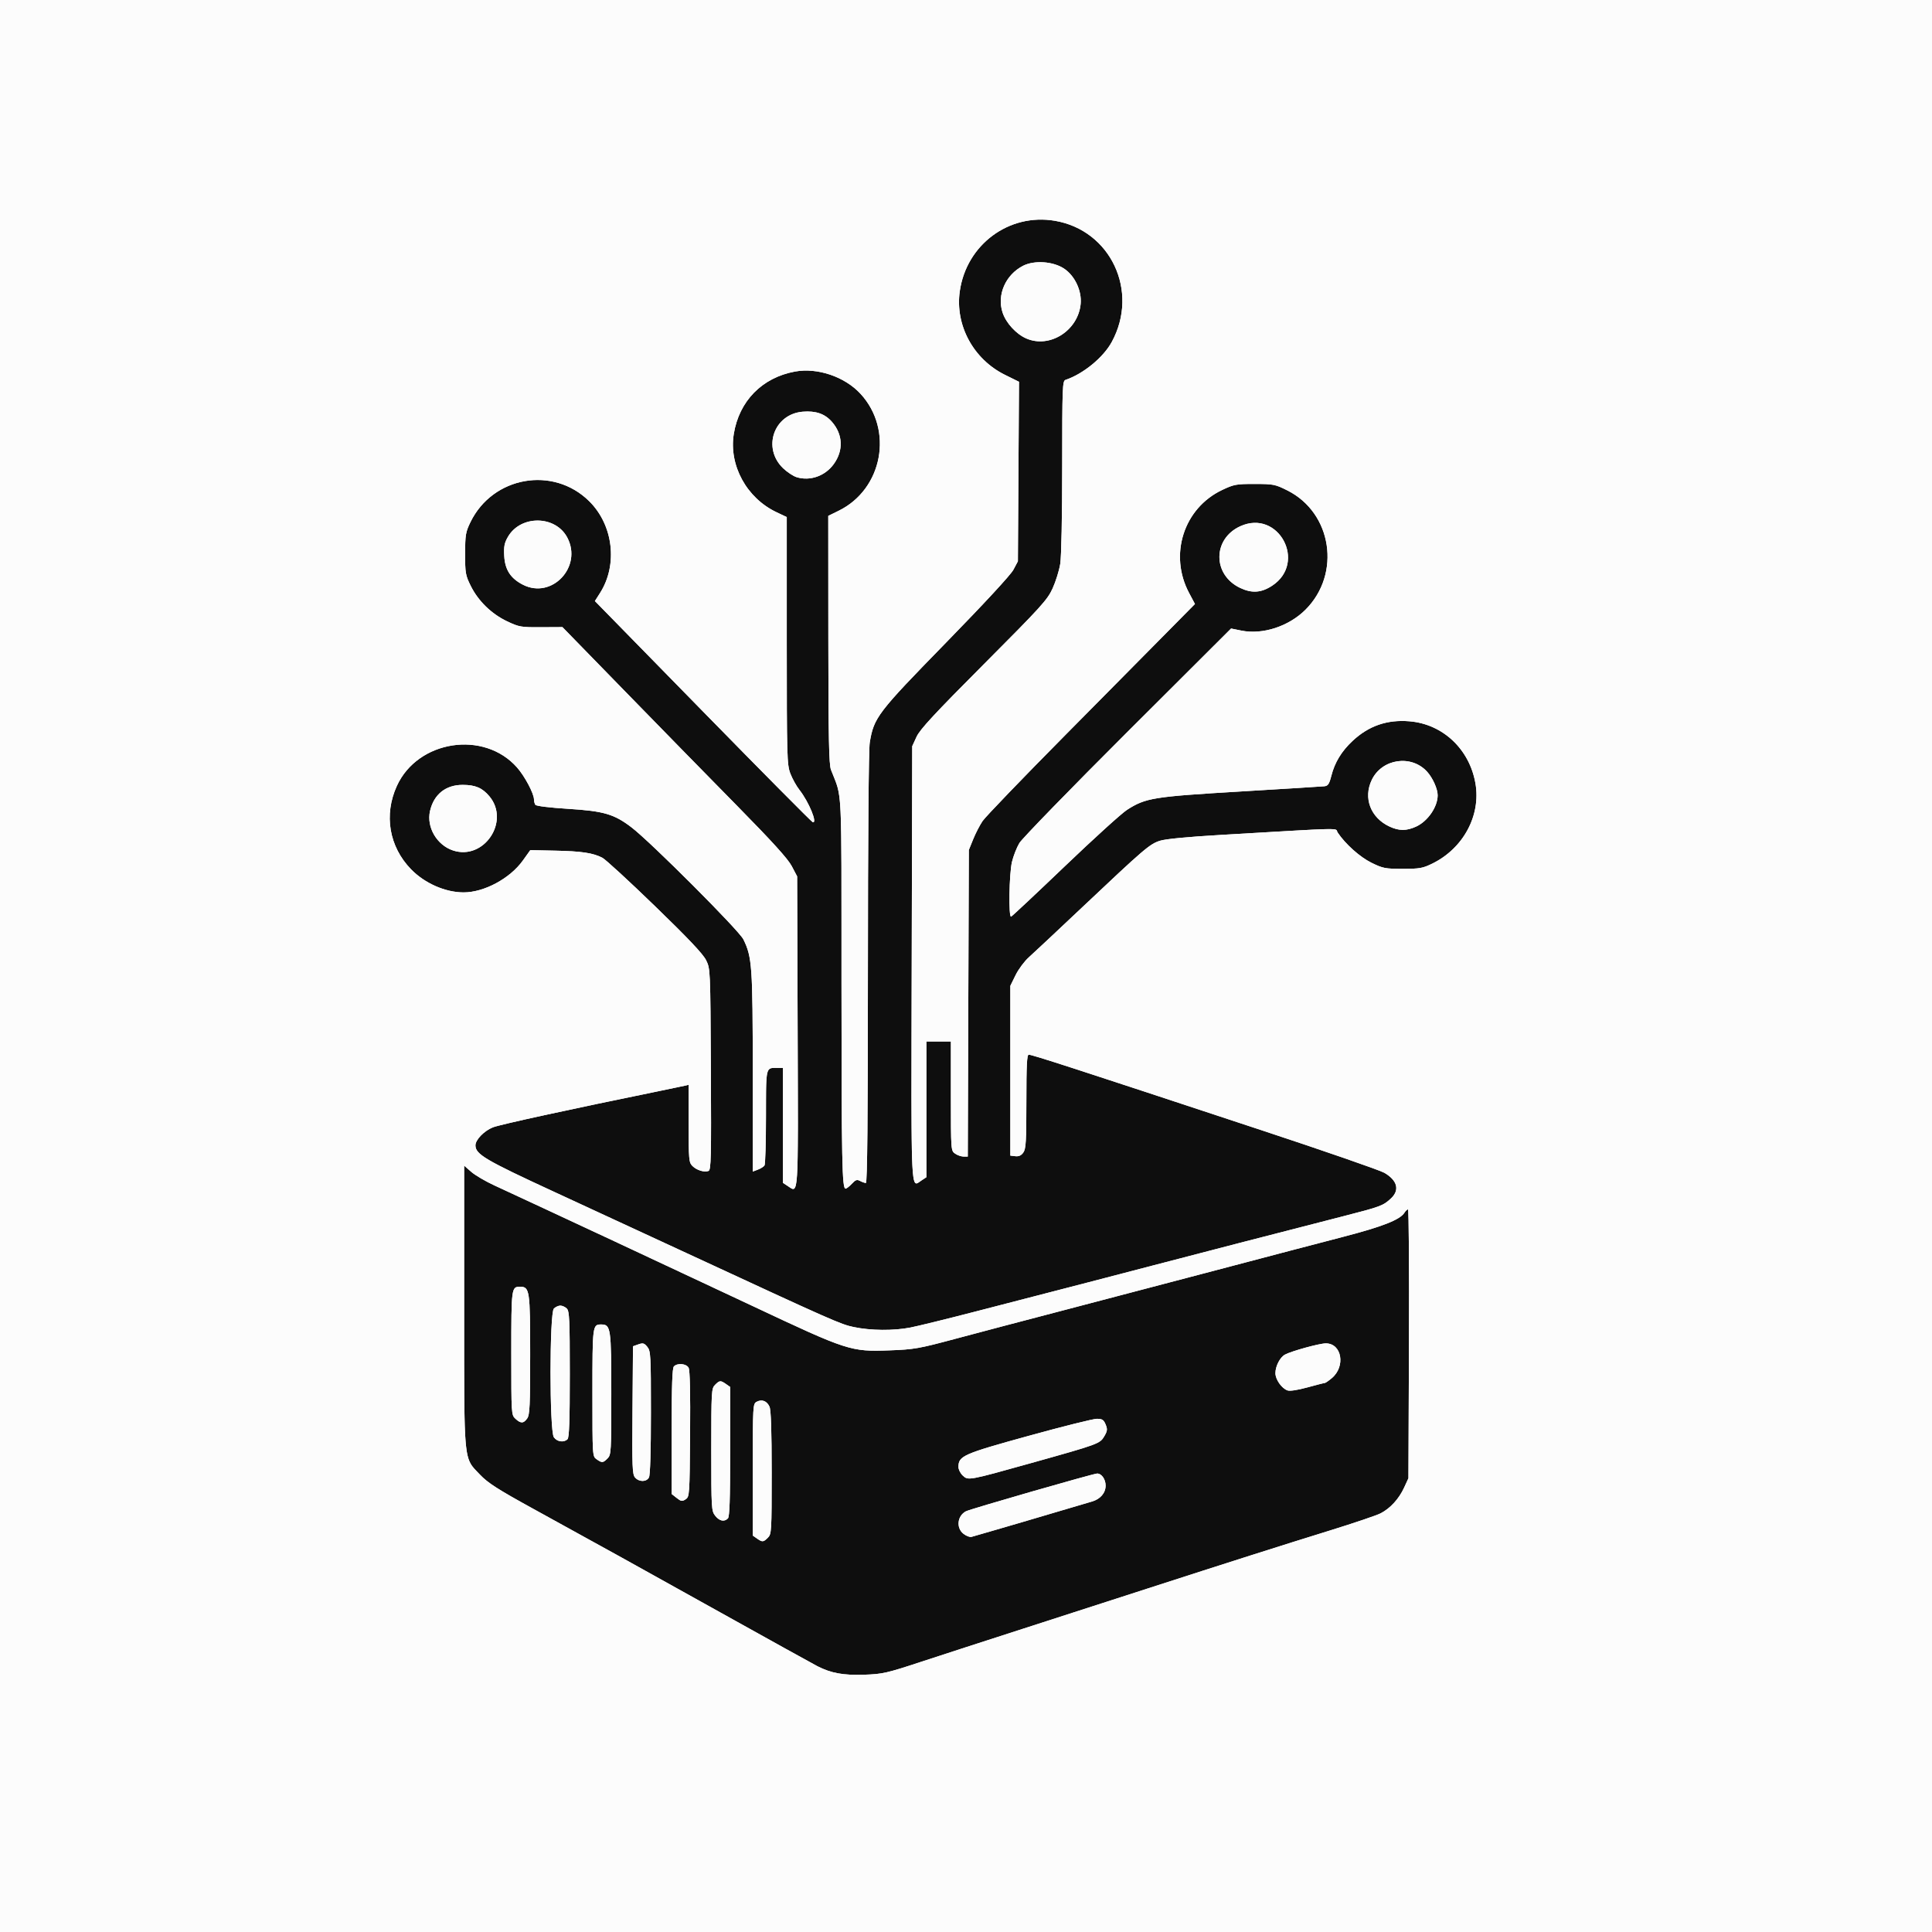
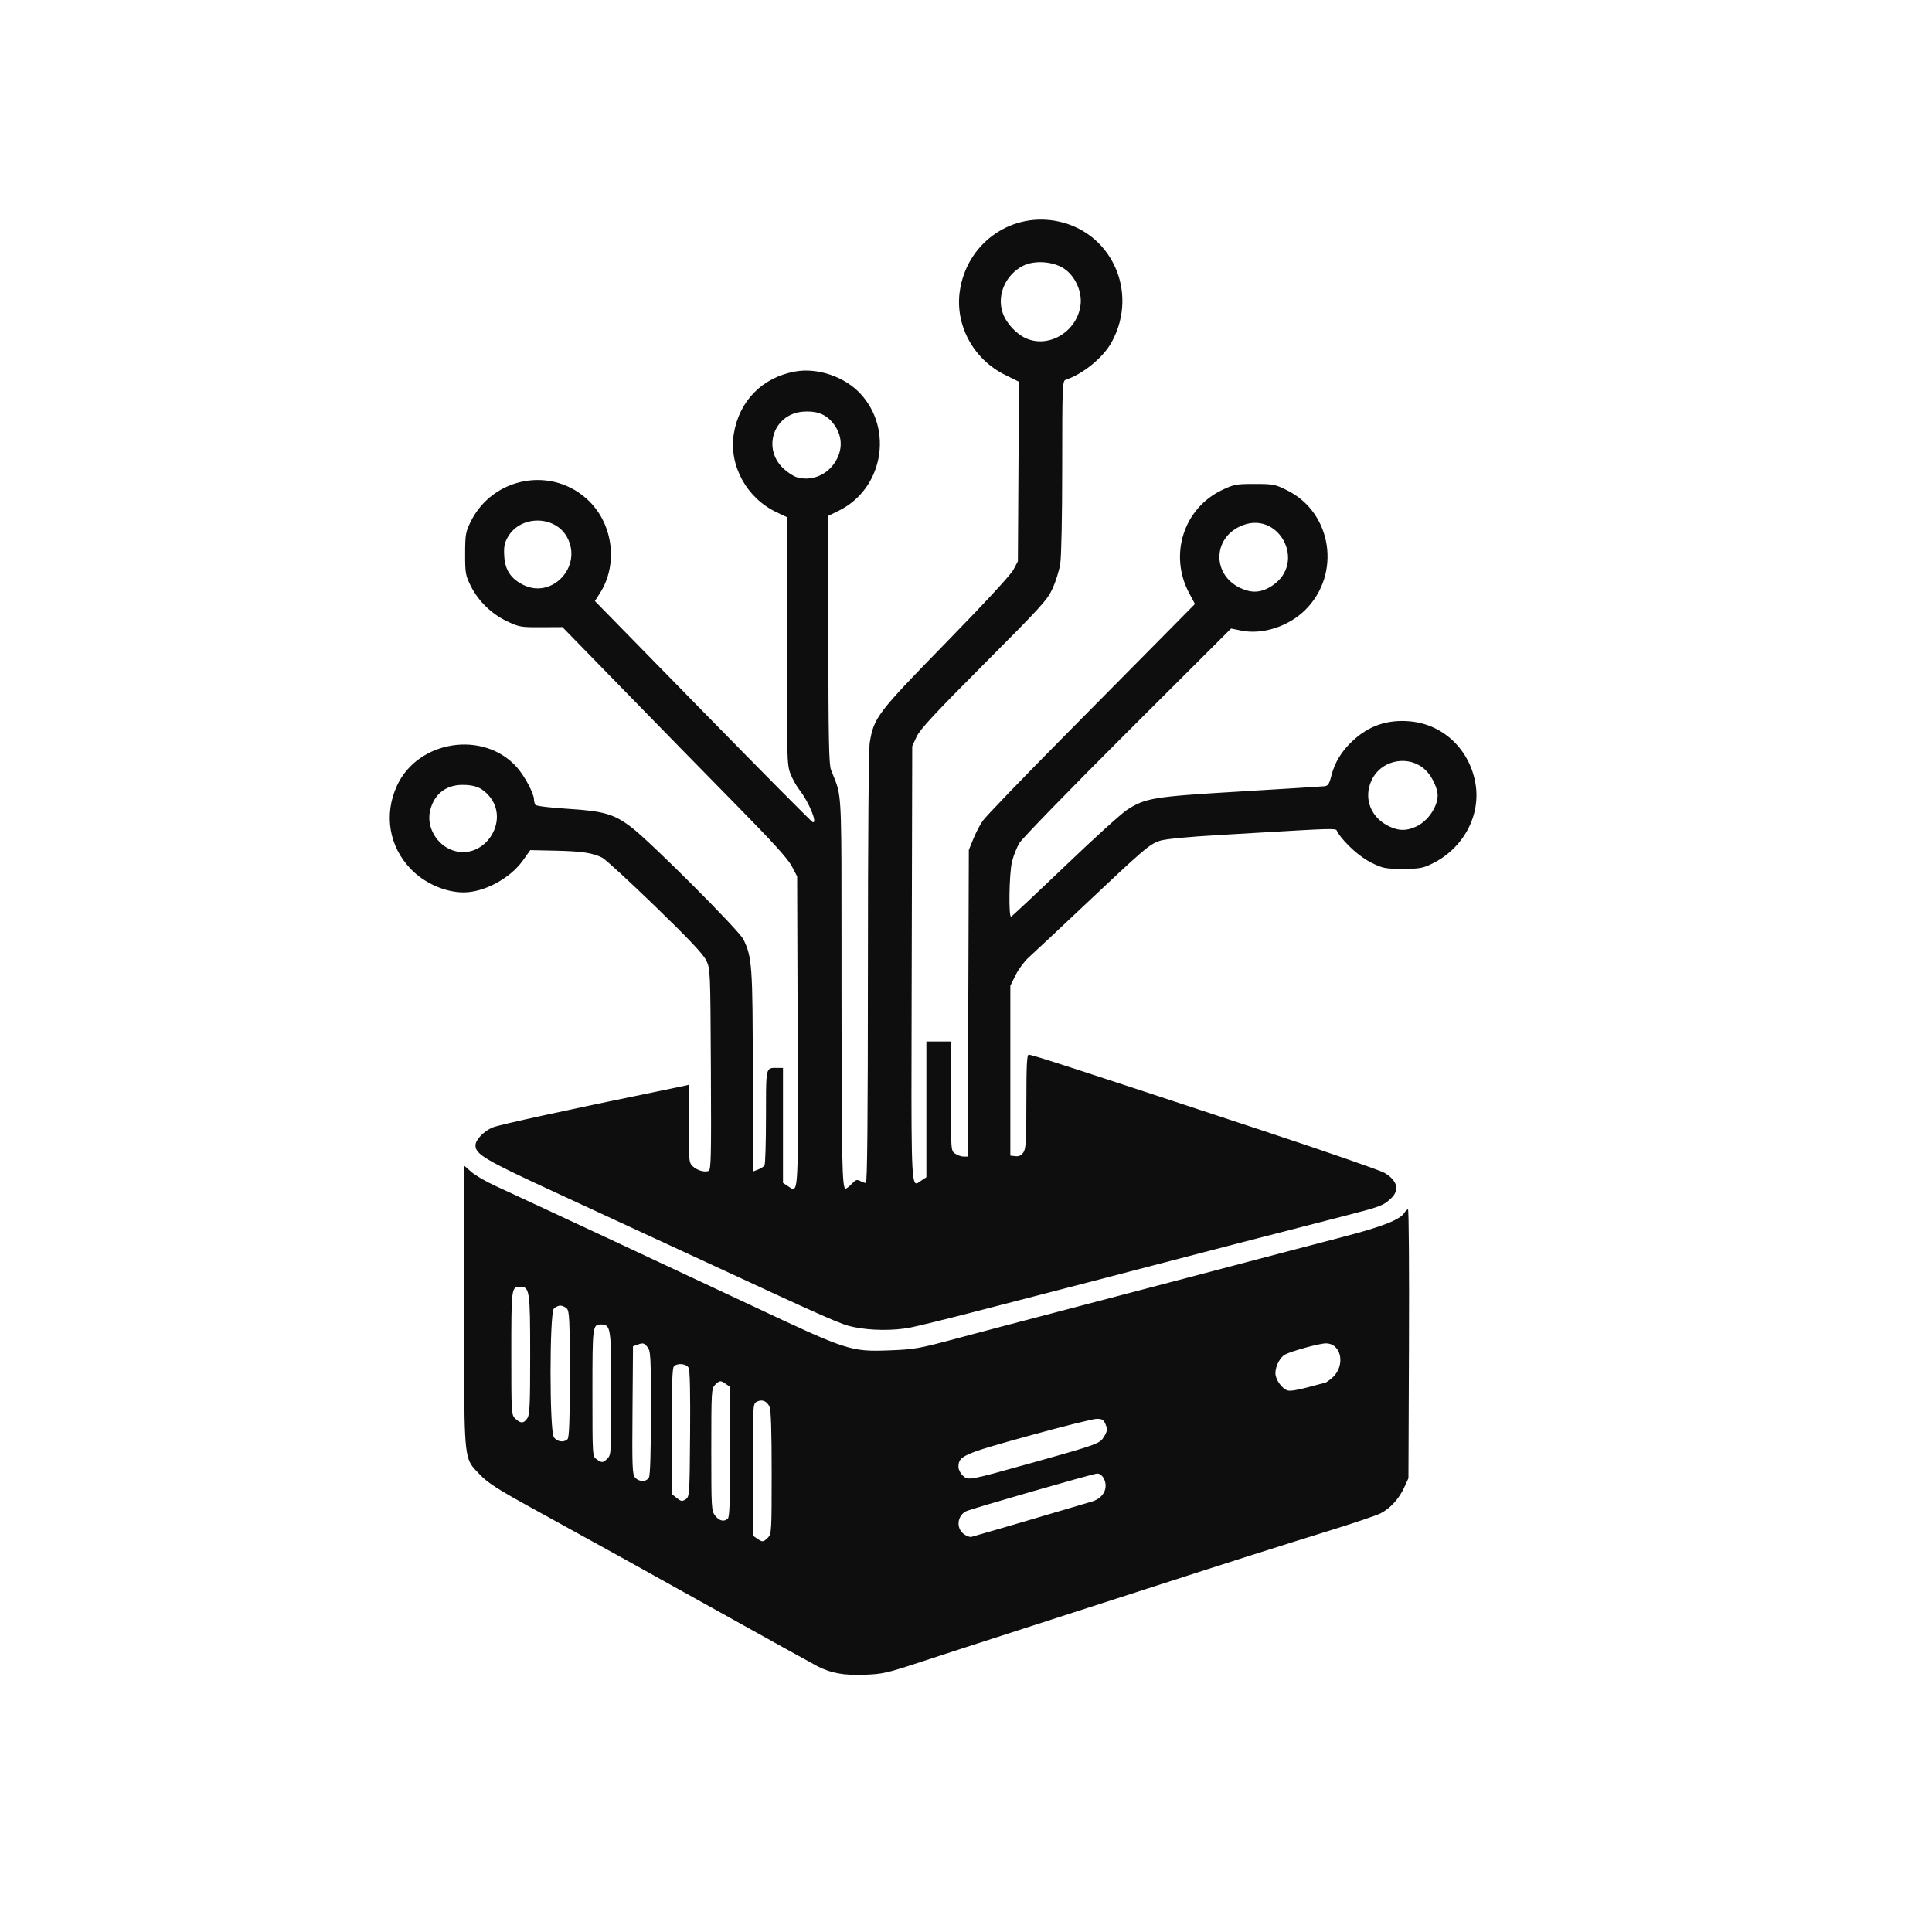
<svg xmlns="http://www.w3.org/2000/svg" width="1024" height="1024" viewBox="0 0 1024 1024">
  <g>
    <path d="M 482.50 703.63 C473.63,705.36 461.50,705.26 452.50,703.37 C445.49,701.90 441.57,700.16 364.00,664.22 C345.02,655.42 313.30,640.75 293.50,631.61 C257.15,614.83 252.00,611.78 252.00,607.06 C252.00,604.10 256.55,599.40 261.25,597.51 C264.85,596.07 301.51,588.07 348.50,578.47 C355.10,577.12 361.51,575.78 362.75,575.49 L 365.00 574.96 L 365.00 595.48 C365.00,614.58 365.14,616.14 366.97,617.97 C369.23,620.23 373.28,621.49 375.52,620.63 C376.87,620.11 377.02,613.81 376.78,566.77 C376.50,513.70 376.49,513.48 374.23,508.90 C372.62,505.63 364.80,497.35 347.14,480.26 C333.49,467.03 320.94,455.50 319.26,454.63 C314.30,452.07 308.30,451.16 294.28,450.87 L 281.06 450.59 L 277.10 456.13 C270.27,465.65 256.54,473.02 245.66,472.99 C235.95,472.96 225.05,468.15 217.83,460.71 C206.20,448.72 203.35,431.85 210.36,416.52 C221.47,392.25 256.54,386.90 274.06,406.80 C278.15,411.45 282.99,420.58 283.02,423.69 C283.02,424.68 283.36,425.99 283.77,426.58 C284.19,427.21 291.46,428.10 301.00,428.69 C320.05,429.88 325.49,431.47 334.74,438.54 C344.97,446.36 391.65,493.09 394.00,497.86 C398.62,507.23 398.96,512.09 398.98,568.23 L 399.00 620.95 L 401.73 619.91 C403.23,619.34 404.80,618.34 405.21,617.69 C405.63,617.03 405.98,605.41 405.98,591.86 C405.99,590.75 405.99,589.70 405.99,588.69 C405.99,572.24 405.99,567.69 408.02,566.45 C408.79,565.98 409.86,565.98 411.34,566.00 C411.57,566.00 411.82,566.00 412.08,566.00 L 415.00 566.00 L 415.00 626.95 L 417.49 628.59 C417.77,628.77 418.03,628.95 418.28,629.12 C419.22,629.78 419.98,630.30 420.59,630.16 C423.06,629.60 423.02,617.99 422.81,558.92 C422.80,555.07 422.79,551.03 422.77,546.77 L 422.50 464.50 L 419.64 459.07 C417.59,455.17 409.40,446.14 390.64,427.07 C376.26,412.46 349.55,385.17 331.30,366.44 L 298.10 332.38 L 286.80 332.44 C276.11,332.50 275.14,332.33 268.76,329.31 C260.48,325.38 253.45,318.53 249.48,310.50 C246.72,304.94 246.51,303.70 246.53,293.50 C246.54,283.50 246.80,281.98 249.35,276.73 C261.18,252.45 293.22,246.80 312.29,265.65 C325.07,278.27 327.56,299.27 318.06,314.25 L 315.31 318.57 L 372.47 376.97 C403.90,409.09 430.12,435.54 430.74,435.75 C433.50,436.67 428.73,425.05 423.76,418.72 C422.12,416.64 419.93,412.70 418.89,409.96 C417.11,405.26 417.00,401.32 417.00,339.52 L 417.00 274.06 L 411.56 271.48 C395.73,264.00 386.25,246.63 388.92,230.02 C391.73,212.56 403.94,200.11 421.39,196.92 C433.29,194.75 447.74,199.66 456.09,208.72 C473.72,227.84 467.86,259.26 444.52,270.71 L 439.00 273.42 L 439.04 338.96 C439.08,391.45 439.36,405.20 440.44,408.00 C441.63,411.11 442.58,413.18 443.31,415.32 C446.02,423.17 446.02,431.96 446.01,496.29 C446.01,503.67 446.01,511.78 446.01,520.70 C446.04,616.40 446.31,630.00 448.18,630.00 C448.68,630.00 450.17,628.84 451.48,627.43 C453.44,625.31 454.21,625.04 455.87,625.93 C456.97,626.52 458.35,627.00 458.93,627.00 C459.68,627.00 460.00,593.09 460.01,513.25 C460.01,445.01 460.40,397.14 460.98,393.61 C463.15,380.31 465.01,377.88 501.34,340.68 C521.63,319.90 535.65,304.74 537.11,302.00 L 539.50 297.50 L 540.09 202.35 L 532.64 198.67 C515.86,190.37 506.12,172.31 508.71,154.30 C512.27,129.59 534.79,112.92 559.07,117.01 C588.68,122.01 603.89,154.38 589.26,181.25 C584.80,189.46 574.16,198.18 564.75,201.35 C563.12,201.90 563.00,204.99 562.99,247.22 C562.99,273.52 562.55,295.17 561.95,298.86 C561.39,302.36 559.57,308.21 557.91,311.86 C555.17,317.91 551.94,321.47 521.50,352.00 C495.35,378.23 487.60,386.59 485.80,390.50 L 483.50 395.50 L 483.23 510.77 C483.21,517.95 483.20,524.69 483.18,531.03 C482.97,612.63 482.94,626.71 485.55,627.22 C486.10,627.33 486.76,626.84 487.56,626.26 C487.85,626.04 488.17,625.81 488.51,625.59 L 491.00 623.95 L 491.00 552.00 L 504.00 552.00 L 504.00 580.94 C504.00,609.72 504.01,609.90 506.22,611.44 C507.44,612.30 509.46,613.00 510.69,613.00 L 512.94 613.00 L 513.50 450.50 L 515.79 444.85 C517.04,441.74 519.29,437.38 520.79,435.16 C522.28,432.95 542.13,412.32 564.91,389.32 C587.69,366.32 612.40,341.34 619.83,333.81 L 633.35 320.13 L 630.25 314.31 C619.45,294.05 627.37,269.35 647.78,259.69 C654.01,256.73 655.26,256.50 665.00,256.51 C674.94,256.52 675.86,256.70 682.31,259.93 C706.05,271.80 710.97,304.13 691.94,323.15 C683.09,332.00 669.21,336.53 657.94,334.23 L 652.50 333.13 L 597.69 387.81 C567.54,417.89 541.71,444.46 540.28,446.85 C538.86,449.25 537.09,453.75 536.36,456.85 C534.86,463.22 534.50,486.35 535.91,485.83 C536.41,485.65 549.28,473.58 564.52,459.00 C579.76,444.42 594.53,431.02 597.36,429.22 C607.25,422.90 611.18,422.26 657.31,419.51 C680.51,418.12 700.58,416.88 701.89,416.74 C703.88,416.54 704.51,415.61 705.64,411.18 C707.45,404.08 711.05,398.16 716.89,392.70 C725.48,384.67 735.24,381.31 747.13,382.31 C764.77,383.79 778.87,397.09 782.02,415.22 C784.98,432.19 775.60,449.65 759.19,457.70 C754.11,460.20 752.43,460.50 743.48,460.50 C734.20,460.50 732.97,460.26 726.89,457.27 C720.77,454.26 713.02,447.32 708.99,441.26 C708.71,440.83 708.69,440.47 708.54,440.18 C707.88,438.96 704.59,439.15 665.54,441.44 C660.09,441.76 653.94,442.12 647.00,442.53 C629.55,443.54 617.79,444.67 614.81,445.62 C609.35,447.37 606.66,449.67 573.50,480.98 C560.30,493.45 547.60,505.34 545.28,507.41 C542.96,509.48 539.81,513.73 538.28,516.84 L 535.50 522.50 L 535.50 612.50 L 538.15 612.81 C540.01,613.02 541.29,612.43 542.40,610.83 C543.76,608.90 544.00,604.85 544.00,583.78 C544.00,564.62 544.28,559.00 545.25,559.00 C547.07,559.00 569.39,566.24 668.50,598.99 C702.05,610.07 731.40,620.25 733.73,621.60 C740.66,625.63 741.99,630.77 737.25,635.19 C733.12,639.04 731.70,639.57 712.36,644.53 C668.33,655.83 640.74,662.97 610.50,670.88 C588.14,676.74 574.26,680.34 517.00,695.15 C501.88,699.07 486.35,702.88 482.50,703.63 ZM 487.50 881.03 C469.93,886.81 467.71,887.31 458.00,887.64 C446.97,888.01 440.51,886.83 433.25,883.13 C431.19,882.07 407.90,869.18 381.50,854.47 C332.91,827.39 323.82,822.36 282.50,799.63 C263.75,789.32 258.55,785.98 254.37,781.58 C252.71,779.82 251.38,778.57 250.31,777.12 C245.98,771.26 245.98,762.20 246.00,703.89 C246.00,700.20 246.00,696.32 246.00,692.22 L 246.00 617.79 L 249.73 621.07 C251.78,622.87 257.29,626.11 261.98,628.27 C286.95,639.80 361.81,674.76 398.90,692.21 C449.33,715.95 450.95,716.48 471.44,715.72 C484.53,715.23 486.96,714.81 506.50,709.56 C518.05,706.46 543.92,699.64 564.00,694.40 C584.08,689.15 620.75,679.52 645.50,672.98 C670.25,666.44 700.10,658.60 711.82,655.57 C732.72,650.15 742.06,646.48 744.38,642.77 C744.98,641.79 745.84,641.00 746.27,641.00 C746.71,641.00 746.94,673.06 746.78,712.25 L 746.50 783.50 L 744.20 788.50 C741.45,794.46 736.88,799.46 731.76,802.10 C729.71,803.16 717.78,807.20 705.26,811.08 C679.19,819.15 651.57,827.94 608.00,842.03 C591.22,847.46 561.53,857.05 542.00,863.34 C522.47,869.63 497.95,877.59 487.50,881.03 ZM 544.00 179.41 C556.41,184.77 571.41,175.22 572.77,161.09 C573.43,154.12 569.68,146.14 563.95,142.35 C558.15,138.51 548.21,137.83 542.26,140.87 C532.97,145.61 528.28,156.31 531.39,165.67 C533.24,171.24 538.60,177.08 544.00,179.41 ZM 510.66 812.94 C512.12,814.09 514.03,814.82 514.91,814.57 C515.78,814.31 521.90,812.54 528.50,810.64 C535.10,808.73 548.38,804.84 558.00,801.97 C567.62,799.11 576.97,796.35 578.76,795.84 C583.21,794.56 586.00,791.30 586.00,787.38 C586.00,784.05 583.87,781.00 581.53,781.00 C579.60,781.00 514.18,799.83 511.94,801.03 C507.37,803.48 506.69,809.82 510.66,812.94 ZM 510.25 782.04 C513.16,784.78 513.17,784.78 546.35,775.50 C582.41,765.41 582.98,765.20 585.31,761.22 C586.95,758.41 587.04,757.52 585.99,754.97 C584.96,752.50 584.19,752.00 581.34,752.00 C579.46,752.00 563.20,756.06 545.21,761.03 C510.39,770.63 508.00,771.69 508.00,777.52 C508.00,778.84 509.01,780.88 510.25,782.04 ZM 736.50 438.10 C741.55,440.44 745.42,440.45 750.54,438.12 C756.74,435.30 761.99,427.68 761.99,421.50 C761.99,418.15 759.39,412.33 756.43,409.06 C748.08,399.81 732.53,402.07 727.09,413.32 C722.43,422.93 726.43,433.44 736.50,438.10 ZM 657.31 311.61 C663.53,314.56 668.53,314.21 674.29,310.42 C692.88,298.17 677.63,269.72 657.40,278.91 C642.66,285.60 642.61,304.63 657.31,311.61 ZM 277.20 309.93 C292.55,317.73 308.83,300.37 300.67,284.91 C294.44,273.09 276.00,272.86 269.23,284.52 C267.35,287.75 266.98,289.65 267.25,294.63 C267.65,302.00 270.63,306.59 277.20,309.93 ZM 422.27 252.93 C429.42,255.09 437.33,252.29 441.91,245.97 C447.16,238.72 446.78,230.24 440.91,223.55 C437.18,219.30 432.37,217.64 425.46,218.21 C410.10,219.49 403.89,237.53 415.12,248.23 C417.27,250.27 420.49,252.39 422.27,252.93 ZM 240.09 450.75 C256.52,456.21 270.53,435.29 259.35,422.01 C255.62,417.58 251.91,416.00 245.20,416.00 C236.20,416.00 229.90,421.07 227.91,429.90 C225.99,438.43 231.53,447.91 240.09,450.75 ZM 401.22 815.44 C404.08,817.45 404.59,817.41 407.00,815.00 C408.92,813.08 409.00,811.67 409.00,780.55 C409.00,758.19 408.64,747.31 407.85,745.57 C406.46,742.51 403.80,741.50 401.04,742.98 C399.05,744.05 399.00,744.88 399.00,778.98 L 399.00 813.89 ZM 379.07 803.37 C381.29,806.19 383.86,806.74 385.80,804.80 C386.69,803.91 387.00,794.66 387.00,769.36 L 387.00 735.11 L 384.78 733.56 C381.92,731.55 381.41,731.59 379.00,734.00 C377.08,735.92 377.00,737.33 377.00,768.37 C377.00,799.59 377.07,800.82 379.07,803.37 ZM 316.22 773.44 C319.08,775.45 319.59,775.41 322.00,773.00 C323.92,771.08 324.00,769.67 324.00,738.72 C324.00,703.83 323.73,702.00 318.64,702.00 C314.06,702.00 314.00,702.49 314.00,738.14 C314.00,771.88 314.00,771.89 316.22,773.44 ZM 293.56 761.78 C295.25,764.20 298.89,764.71 300.80,762.80 C301.69,761.91 302.00,752.88 302.00,728.37 C302.00,699.50 301.79,694.94 300.43,693.57 C299.56,692.71 298.02,692.00 297.00,692.00 C295.98,692.00 294.44,692.71 293.57,693.57 C291.22,695.92 291.21,758.42 293.56,761.78 ZM 336.64 783.16 C338.82,785.56 342.65,785.51 343.96,783.07 C344.62,781.85 345.00,769.14 345.00,748.68 C345.00,718.31 344.88,716.07 343.10,713.88 C341.47,711.87 340.81,711.68 338.35,712.54 L 335.50 713.55 L 335.24 747.43 C335.00,777.90 335.14,781.50 336.64,783.16 ZM 273.19 751.96 C276.00,754.58 277.51,754.53 279.44,751.78 C280.77,749.88 281.00,744.94 281.00,718.00 C281.00,683.89 280.72,682.00 275.64,682.00 C271.07,682.00 271.00,682.55 271.00,717.16 C271.00,749.58 271.02,749.94 273.19,751.96 ZM 358.66 793.95 C361.00,795.79 361.56,795.87 363.41,794.65 C365.45,793.29 365.51,792.49 365.76,760.09 C365.94,738.36 365.67,726.24 364.98,724.96 C363.79,722.74 359.11,722.29 357.20,724.20 C356.31,725.09 356.00,734.12 356.00,758.63 L 356.00 791.85 ZM 682.34 736.93 C683.63,737.41 687.66,736.80 692.95,735.35 C697.64,734.06 701.79,733.00 702.17,733.00 C702.54,733.00 704.22,731.84 705.90,730.43 C713.32,724.19 711.18,711.96 702.68,712.02 C699.29,712.04 684.58,716.08 681.10,717.95 C678.43,719.37 676.00,724.08 676.00,727.82 C676.00,731.12 679.25,735.79 682.34,736.93 Z" fill="rgb(14,14,14)" />
-     <path d="M 0.00 512.00 L 0.00 0.00 L 512.00 0.00 L 1024.00 0.00 L 1024.00 512.00 L 1024.00 1024.00 L 512.00 1024.00 L 0.00 1024.00 L 0.00 512.00 ZM 487.50 881.03 C497.95,877.59 522.47,869.63 542.00,863.34 C561.53,857.05 591.22,847.46 608.00,842.03 C651.57,827.94 679.19,819.15 705.26,811.08 C717.78,807.20 729.71,803.16 731.76,802.10 C736.88,799.46 741.45,794.46 744.20,788.50 L 746.50 783.50 L 746.78 712.25 C746.94,673.06 746.71,641.00 746.27,641.00 C745.84,641.00 744.98,641.79 744.38,642.77 C742.06,646.48 732.72,650.15 711.82,655.57 C700.10,658.60 670.25,666.44 645.50,672.98 C620.75,679.52 584.08,689.15 564.00,694.40 C543.92,699.64 518.05,706.46 506.50,709.56 C486.96,714.81 484.53,715.23 471.44,715.72 C450.95,716.48 449.33,715.95 398.90,692.21 C361.81,674.76 286.95,639.80 261.98,628.27 C257.29,626.11 251.78,622.87 249.73,621.07 L 246.00 617.79 L 246.00 692.22 C246.00,777.04 245.55,772.28 254.37,781.58 C258.55,785.98 263.75,789.32 282.50,799.63 C323.82,822.36 332.91,827.39 381.50,854.47 C407.90,869.18 431.19,882.07 433.25,883.13 C440.51,886.83 446.97,888.01 458.00,887.64 C467.71,887.31 469.93,886.81 487.50,881.03 ZM 482.50 703.63 C486.35,702.88 501.88,699.07 517.00,695.15 C574.26,680.34 588.14,676.74 610.50,670.88 C640.74,662.97 668.33,655.83 712.36,644.53 C731.70,639.57 733.12,639.04 737.25,635.19 C741.99,630.77 740.66,625.63 733.73,621.60 C731.40,620.25 702.05,610.07 668.50,598.99 C569.39,566.24 547.07,559.00 545.25,559.00 C544.28,559.00 544.00,564.62 544.00,583.78 C544.00,604.85 543.76,608.90 542.40,610.83 C541.29,612.43 540.01,613.02 538.15,612.81 L 535.50 612.50 L 535.50 567.50 L 535.50 522.50 L 538.28 516.84 C539.81,513.73 542.96,509.48 545.28,507.41 C547.60,505.34 560.30,493.45 573.50,480.98 C606.66,449.67 609.35,447.37 614.81,445.62 C617.79,444.67 629.55,443.54 647.00,442.53 C715.12,438.56 707.31,438.72 708.99,441.26 C713.02,447.32 720.77,454.26 726.89,457.27 C732.97,460.26 734.20,460.50 743.48,460.50 C752.43,460.50 754.11,460.20 759.19,457.70 C775.60,449.65 784.98,432.19 782.02,415.22 C778.87,397.09 764.77,383.79 747.13,382.31 C735.24,381.31 725.48,384.67 716.89,392.70 C711.05,398.16 707.45,404.08 705.64,411.18 C704.51,415.61 703.88,416.54 701.89,416.74 C700.58,416.88 680.51,418.12 657.31,419.51 C611.18,422.26 607.25,422.90 597.36,429.22 C594.53,431.02 579.76,444.42 564.52,459.00 C549.28,473.58 536.41,485.65 535.91,485.83 C534.50,486.35 534.86,463.22 536.36,456.85 C537.09,453.75 538.86,449.25 540.28,446.85 C541.71,444.46 567.54,417.89 597.69,387.81 L 652.50 333.13 L 657.94 334.23 C669.21,336.53 683.09,332.00 691.94,323.15 C710.97,304.13 706.05,271.80 682.31,259.93 C675.86,256.70 674.94,256.52 665.00,256.51 C655.26,256.50 654.01,256.73 647.78,259.69 C627.37,269.35 619.45,294.05 630.25,314.31 L 633.35 320.13 L 619.83 333.81 C612.40,341.34 587.69,366.32 564.91,389.32 C542.13,412.32 522.28,432.95 520.79,435.16 C519.29,437.38 517.04,441.74 515.79,444.85 L 513.50 450.50 L 513.22 531.75 L 512.94 613.00 L 510.69 613.00 C509.46,613.00 507.44,612.30 506.22,611.44 C504.01,609.90 504.00,609.72 504.00,580.94 L 504.00 552.00 L 497.50 552.00 L 491.00 552.00 L 491.00 587.98 L 491.00 623.95 L 488.51 625.59 C482.60,629.46 482.93,636.81 483.23,510.77 L 483.50 395.50 L 485.80 390.50 C487.60,386.59 495.35,378.23 521.50,352.00 C551.94,321.47 555.17,317.91 557.91,311.86 C559.57,308.21 561.39,302.36 561.95,298.86 C562.55,295.17 562.99,273.52 562.99,247.22 C563.00,204.99 563.12,201.90 564.75,201.35 C574.16,198.18 584.80,189.46 589.26,181.25 C603.89,154.38 588.68,122.01 559.07,117.01 C534.79,112.92 512.27,129.59 508.71,154.30 C506.12,172.31 515.86,190.37 532.64,198.67 L 540.09 202.35 L 539.79 249.92 L 539.50 297.50 L 537.11 302.00 C535.65,304.74 521.63,319.90 501.34,340.68 C465.01,377.88 463.15,380.31 460.98,393.61 C460.40,397.14 460.01,445.01 460.01,513.25 C460.00,593.09 459.68,627.00 458.93,627.00 C458.35,627.00 456.97,626.52 455.87,625.93 C454.21,625.04 453.44,625.31 451.48,627.43 C450.17,628.84 448.68,630.00 448.18,630.00 C446.31,630.00 446.04,616.40 446.01,520.70 C445.98,412.76 446.53,423.82 440.44,408.00 C439.36,405.20 439.08,391.45 439.04,338.96 L 439.00 273.42 L 444.52 270.71 C467.86,259.26 473.72,227.84 456.09,208.72 C447.74,199.66 433.29,194.75 421.39,196.92 C403.94,200.11 391.73,212.56 388.92,230.02 C386.25,246.63 395.73,264.00 411.56,271.48 L 417.00 274.06 L 417.00 339.52 C417.00,401.32 417.11,405.26 418.89,409.96 C419.93,412.70 422.12,416.64 423.76,418.72 C428.73,425.05 433.50,436.67 430.74,435.75 C430.12,435.54 403.90,409.09 372.47,376.97 L 315.31 318.57 L 318.06 314.25 C327.56,299.27 325.07,278.27 312.29,265.65 C293.22,246.80 261.18,252.45 249.35,276.73 C246.80,281.98 246.54,283.50 246.53,293.50 C246.51,303.70 246.72,304.94 249.48,310.50 C253.45,318.53 260.48,325.38 268.76,329.31 C275.14,332.33 276.11,332.50 286.80,332.44 L 298.10 332.38 L 331.30 366.44 C349.55,385.17 376.26,412.46 390.64,427.07 C409.40,446.14 417.59,455.17 419.64,459.07 L 422.50 464.50 L 422.77 546.77 C423.07,636.69 423.35,632.42 417.49,628.59 L 415.00 626.95 L 415.00 596.48 L 415.00 566.00 L 412.08 566.00 C405.73,566.00 406.00,564.85 405.98,591.86 C405.98,605.41 405.63,617.03 405.21,617.69 C404.80,618.34 403.23,619.34 401.73,619.91 L 399.00 620.95 L 398.98 568.23 C398.96,512.09 398.62,507.23 394.00,497.86 C391.65,493.09 344.97,446.36 334.74,438.54 C325.49,431.47 320.05,429.88 301.00,428.69 C291.46,428.10 284.19,427.21 283.77,426.58 C283.36,425.99 283.02,424.68 283.02,423.69 C282.99,420.58 278.15,411.45 274.06,406.80 C256.54,386.90 221.47,392.25 210.36,416.52 C203.35,431.85 206.20,448.72 217.83,460.71 C225.05,468.15 235.95,472.96 245.66,472.99 C256.54,473.02 270.27,465.65 277.10,456.13 L 281.06 450.59 L 294.28 450.87 C308.30,451.16 314.30,452.07 319.26,454.63 C320.94,455.50 333.49,467.03 347.14,480.26 C364.80,497.35 372.62,505.63 374.23,508.90 C376.49,513.48 376.50,513.70 376.78,566.77 C377.02,613.81 376.87,620.11 375.52,620.63 C373.28,621.49 369.23,620.23 366.97,617.97 C365.14,616.14 365.00,614.58 365.00,595.48 L 365.00 574.96 L 362.75 575.49 C361.51,575.78 355.10,577.12 348.50,578.47 C301.51,588.07 264.85,596.07 261.25,597.51 C256.55,599.40 252.00,604.10 252.00,607.06 C252.00,611.78 257.15,614.83 293.50,631.61 C313.30,640.75 345.02,655.42 364.00,664.22 C441.57,700.16 445.49,701.90 452.50,703.37 C461.50,705.26 473.63,705.36 482.50,703.63 ZM 401.22 815.44 L 399.00 813.89 L 399.00 778.98 C399.00,744.88 399.05,744.05 401.04,742.98 C403.80,741.50 406.46,742.51 407.85,745.57 C408.64,747.31 409.00,758.19 409.00,780.55 C409.00,811.67 408.92,813.08 407.00,815.00 C404.59,817.41 404.08,817.45 401.22,815.44 ZM 510.66 812.94 C506.69,809.82 507.37,803.48 511.94,801.03 C514.18,799.83 579.60,781.00 581.53,781.00 C583.87,781.00 586.00,784.05 586.00,787.38 C586.00,791.30 583.21,794.56 578.76,795.84 C576.97,796.35 567.62,799.11 558.00,801.97 C548.38,804.84 535.10,808.73 528.50,810.64 C521.90,812.54 515.78,814.31 514.91,814.57 C514.03,814.82 512.12,814.09 510.66,812.94 ZM 379.07 803.37 C377.07,800.82 377.00,799.59 377.00,768.37 C377.00,737.33 377.08,735.92 379.00,734.00 C381.41,731.59 381.92,731.55 384.78,733.56 L 387.00 735.11 L 387.00 769.36 C387.00,794.66 386.69,803.91 385.80,804.80 C383.86,806.74 381.29,806.19 379.07,803.37 ZM 358.66 793.95 L 356.00 791.85 L 356.00 758.63 C356.00,734.12 356.31,725.09 357.20,724.20 C359.11,722.29 363.79,722.74 364.98,724.96 C365.67,726.24 365.94,738.36 365.76,760.09 C365.51,792.49 365.45,793.29 363.41,794.65 C361.56,795.87 361.00,795.79 358.66,793.95 ZM 336.64 783.16 C335.14,781.50 335.00,777.90 335.24,747.43 L 335.50 713.55 L 338.35 712.54 C340.81,711.68 341.47,711.87 343.10,713.88 C344.88,716.07 345.00,718.31 345.00,748.68 C345.00,769.14 344.62,781.85 343.96,783.07 C342.65,785.51 338.82,785.56 336.64,783.16 ZM 510.25 782.04 C509.01,780.88 508.00,778.84 508.00,777.52 C508.00,771.69 510.39,770.63 545.21,761.03 C563.20,756.06 579.46,752.00 581.34,752.00 C584.19,752.00 584.96,752.50 585.99,754.97 C587.04,757.52 586.95,758.41 585.31,761.22 C582.98,765.20 582.41,765.41 546.35,775.50 C513.17,784.78 513.16,784.78 510.25,782.04 ZM 316.22 773.44 C314.00,771.89 314.00,771.88 314.00,738.14 C314.00,702.49 314.06,702.00 318.64,702.00 C323.73,702.00 324.00,703.83 324.00,738.72 C324.00,769.67 323.92,771.08 322.00,773.00 C319.59,775.41 319.08,775.45 316.22,773.44 ZM 293.56 761.78 C291.21,758.42 291.22,695.92 293.57,693.57 C294.44,692.71 295.98,692.00 297.00,692.00 C298.02,692.00 299.56,692.71 300.43,693.57 C301.79,694.94 302.00,699.50 302.00,728.37 C302.00,752.88 301.69,761.91 300.80,762.80 C298.89,764.71 295.25,764.20 293.56,761.78 ZM 273.19 751.96 C271.02,749.94 271.00,749.58 271.00,717.16 C271.00,682.55 271.07,682.00 275.64,682.00 C280.72,682.00 281.00,683.89 281.00,718.00 C281.00,744.94 280.77,749.88 279.44,751.78 C277.51,754.53 276.00,754.58 273.19,751.96 ZM 682.34 736.93 C679.25,735.79 676.00,731.12 676.00,727.82 C676.00,724.08 678.43,719.37 681.10,717.95 C684.58,716.08 699.29,712.04 702.68,712.02 C711.18,711.96 713.32,724.19 705.90,730.43 C704.22,731.84 702.54,733.00 702.17,733.00 C701.79,733.00 697.64,734.06 692.95,735.35 C687.66,736.80 683.63,737.41 682.34,736.93 ZM 240.09 450.75 C231.53,447.91 225.99,438.43 227.91,429.90 C229.90,421.07 236.20,416.00 245.20,416.00 C251.91,416.00 255.62,417.58 259.35,422.01 C270.53,435.29 256.52,456.21 240.09,450.75 ZM 736.50 438.10 C726.43,433.44 722.43,422.93 727.09,413.32 C732.53,402.07 748.08,399.81 756.43,409.06 C759.39,412.33 761.99,418.15 761.99,421.50 C761.99,427.68 756.74,435.30 750.54,438.12 C745.42,440.45 741.55,440.44 736.50,438.10 ZM 657.31 311.61 C642.61,304.63 642.66,285.60 657.40,278.91 C677.63,269.72 692.88,298.17 674.29,310.42 C668.53,314.21 663.53,314.56 657.31,311.61 ZM 277.20 309.93 C270.63,306.59 267.65,302.00 267.25,294.63 C266.98,289.65 267.35,287.75 269.23,284.52 C276.00,272.86 294.44,273.09 300.67,284.91 C308.83,300.37 292.55,317.73 277.20,309.93 ZM 422.27 252.93 C420.49,252.39 417.27,250.27 415.12,248.23 C403.89,237.53 410.10,219.49 425.46,218.21 C432.37,217.64 437.18,219.30 440.91,223.55 C446.78,230.24 447.16,238.72 441.91,245.97 C437.33,252.29 429.42,255.09 422.27,252.93 ZM 544.00 179.41 C538.60,177.08 533.24,171.24 531.39,165.67 C528.28,156.31 532.97,145.61 542.26,140.87 C548.21,137.83 558.15,138.51 563.95,142.35 C569.68,146.14 573.43,154.12 572.77,161.09 C571.41,175.22 556.41,184.77 544.00,179.41 Z" fill="rgb(252,252,252)" />
  </g>
</svg>
